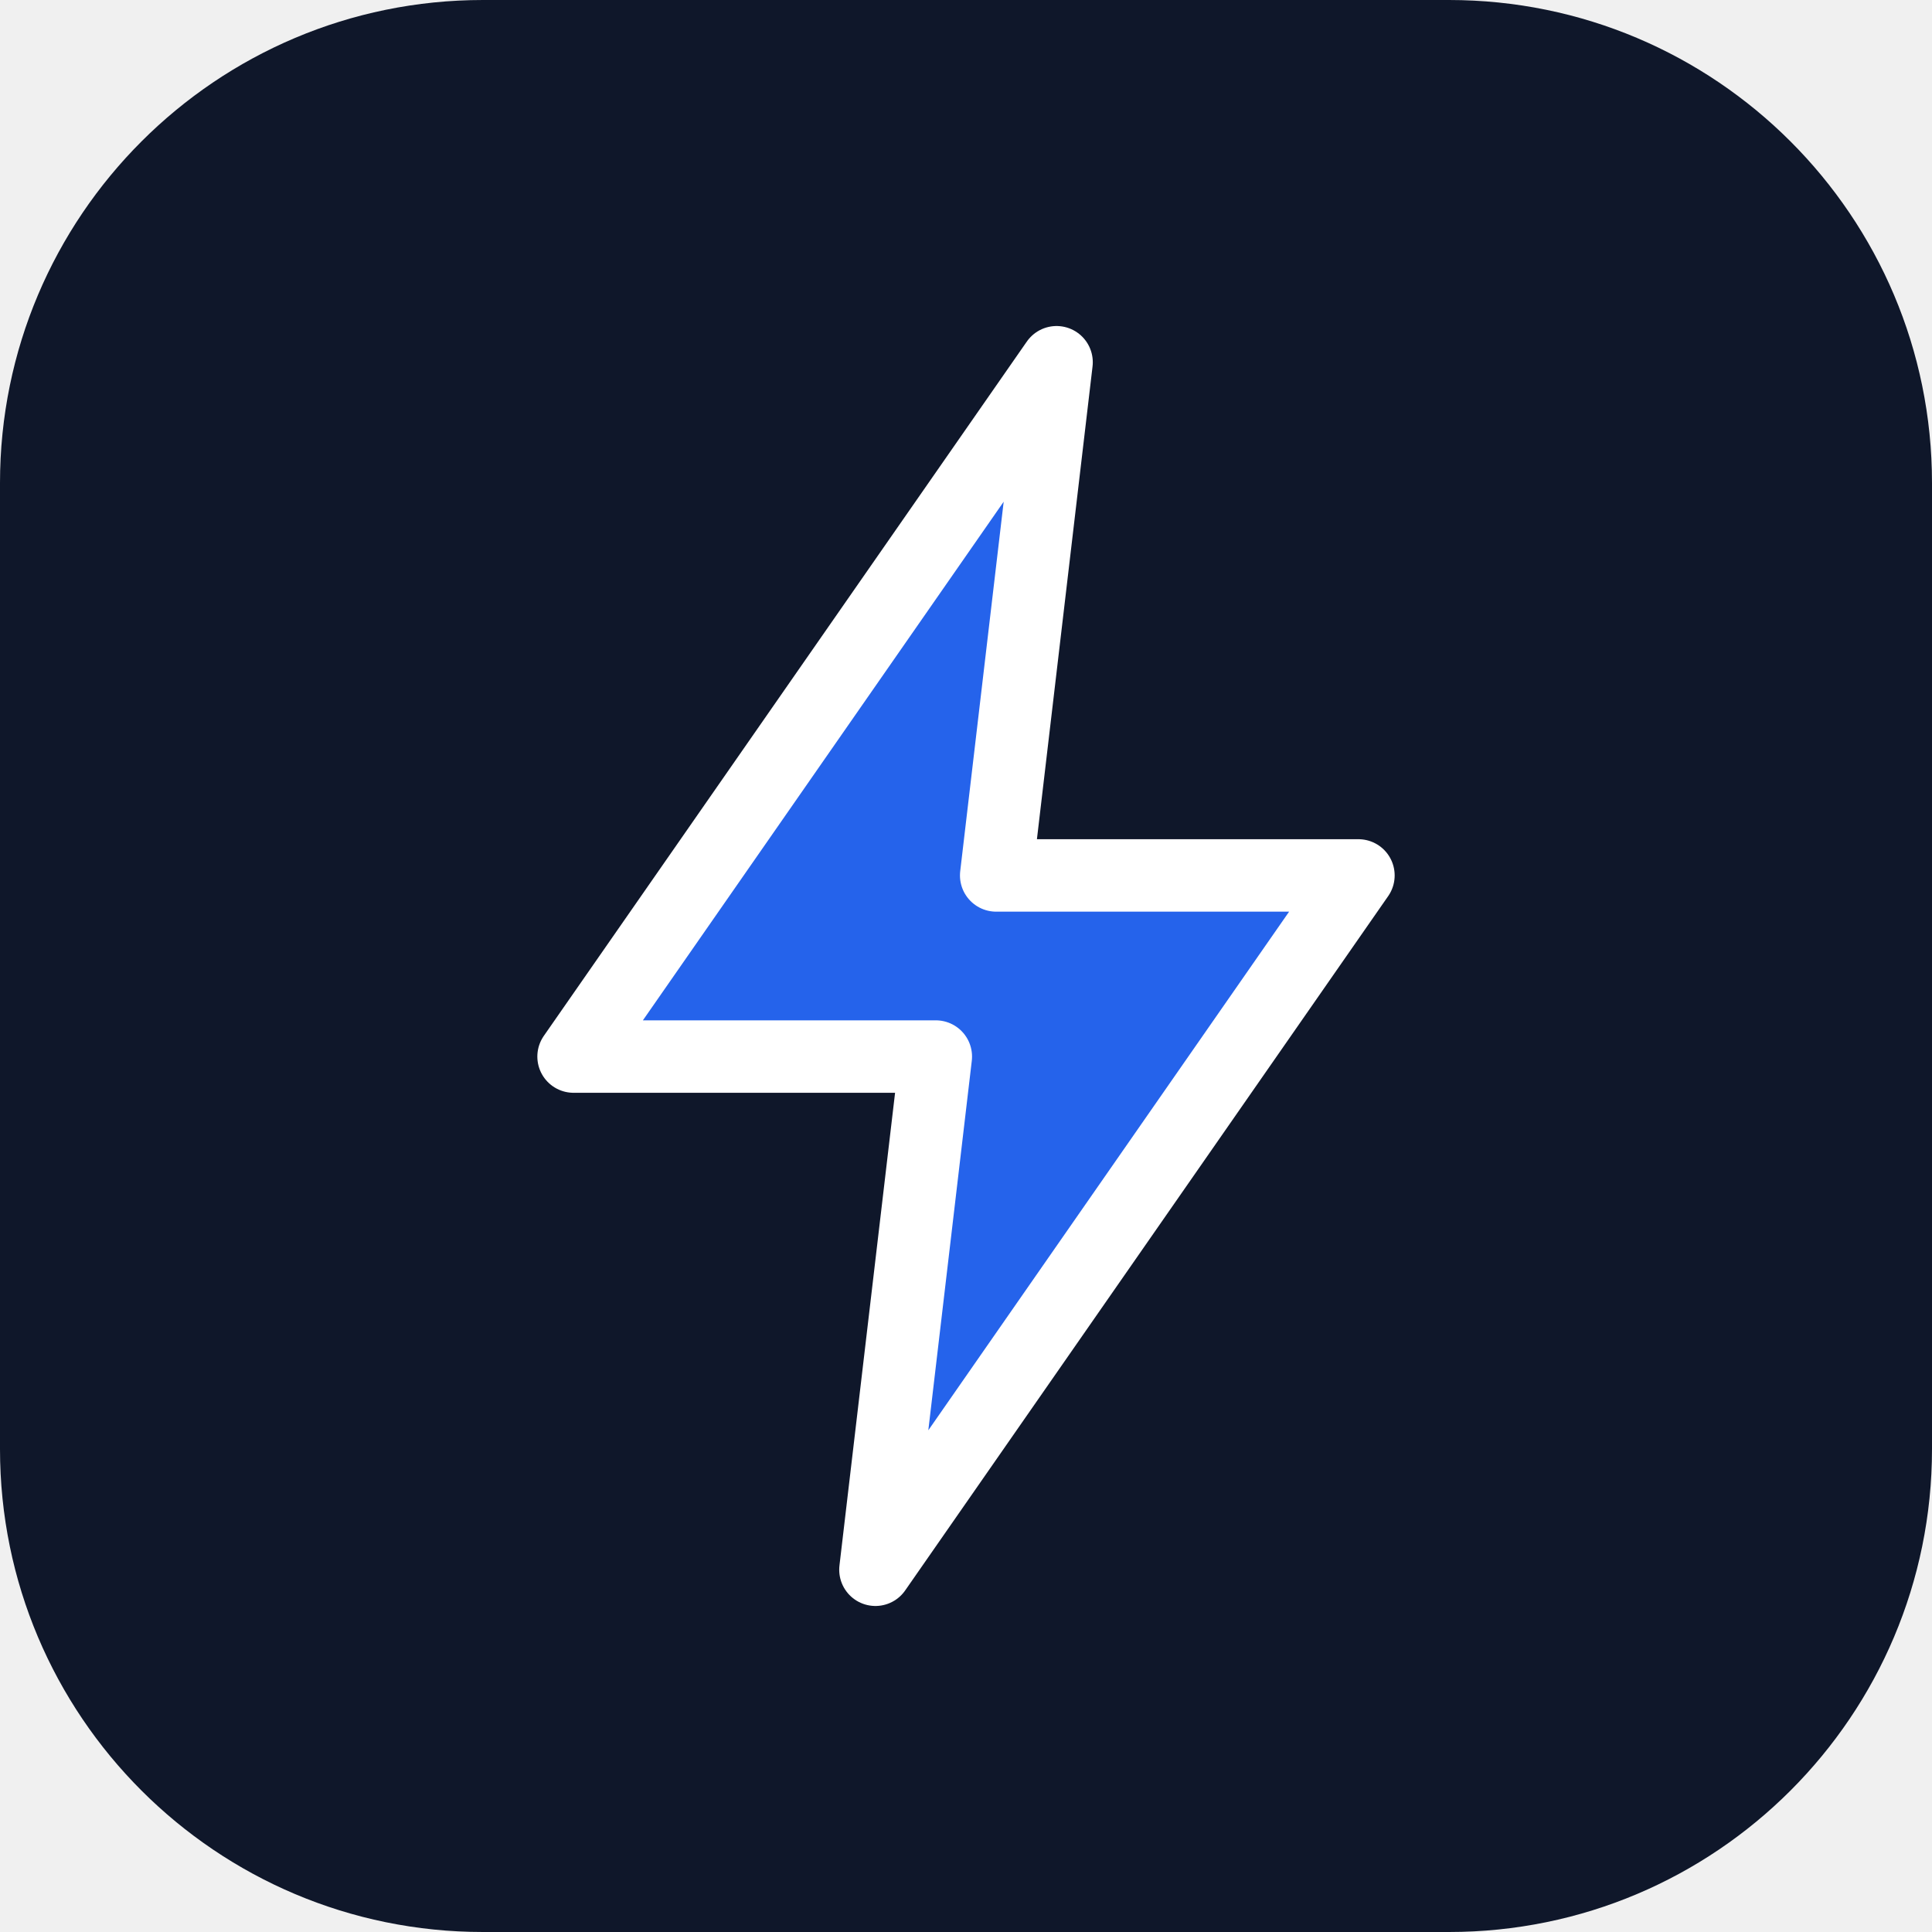
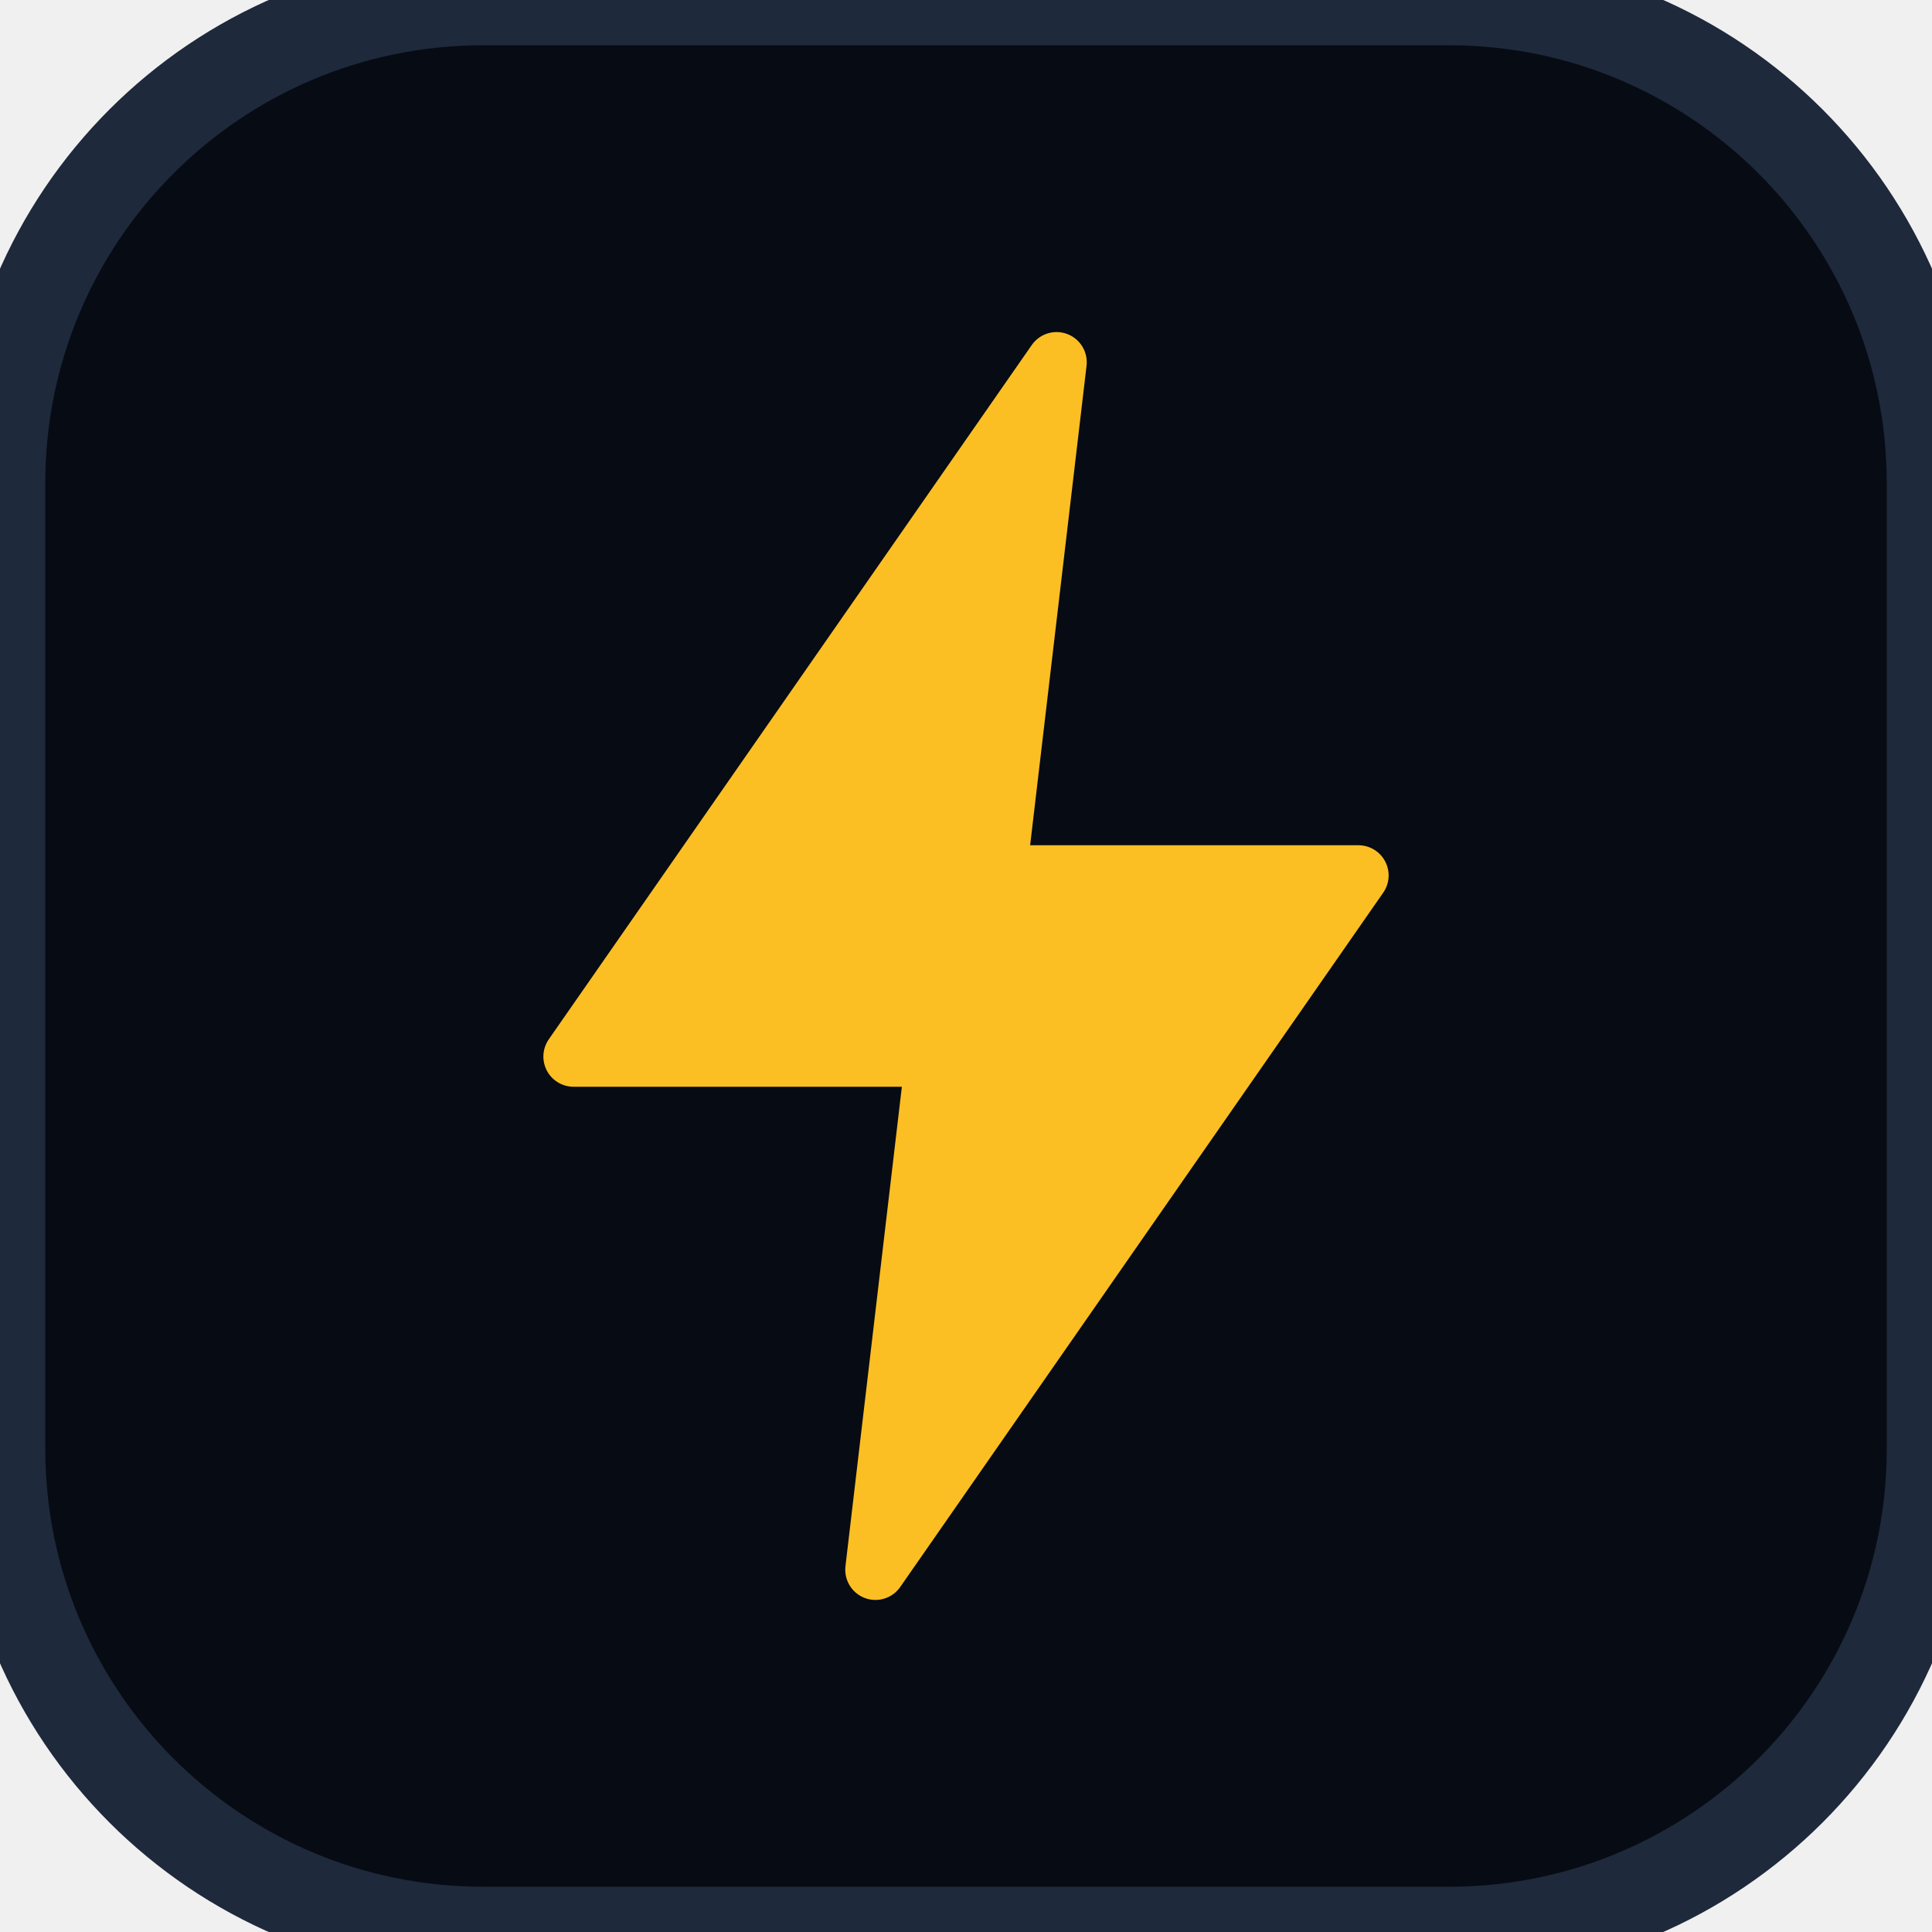
<svg xmlns="http://www.w3.org/2000/svg" viewBox="0 0 32 32" fill="none">
-   <rect width="32" height="32" rx="8" fill="#0F172A" />
-   <path d="M17.5 6L9.5 17.5H15.5L14.5 26L22.5 14.5H16.5L17.5 6Z" fill="#2563EB" stroke="#FFFFFF" stroke-width="1.2" stroke-linejoin="round" />
+   <rect width="32" height="32" rx="8" fill="#070B14" stroke="#1E293B" stroke-width="1.5" />
+   <path d="M17.5 6L9.5 17.5H15.5L14.5 26L22.5 14.5H16.5L17.5 6Z" fill="#FBBF24" stroke="#FBBF24" stroke-width="1" stroke-linejoin="round" />
</svg>
